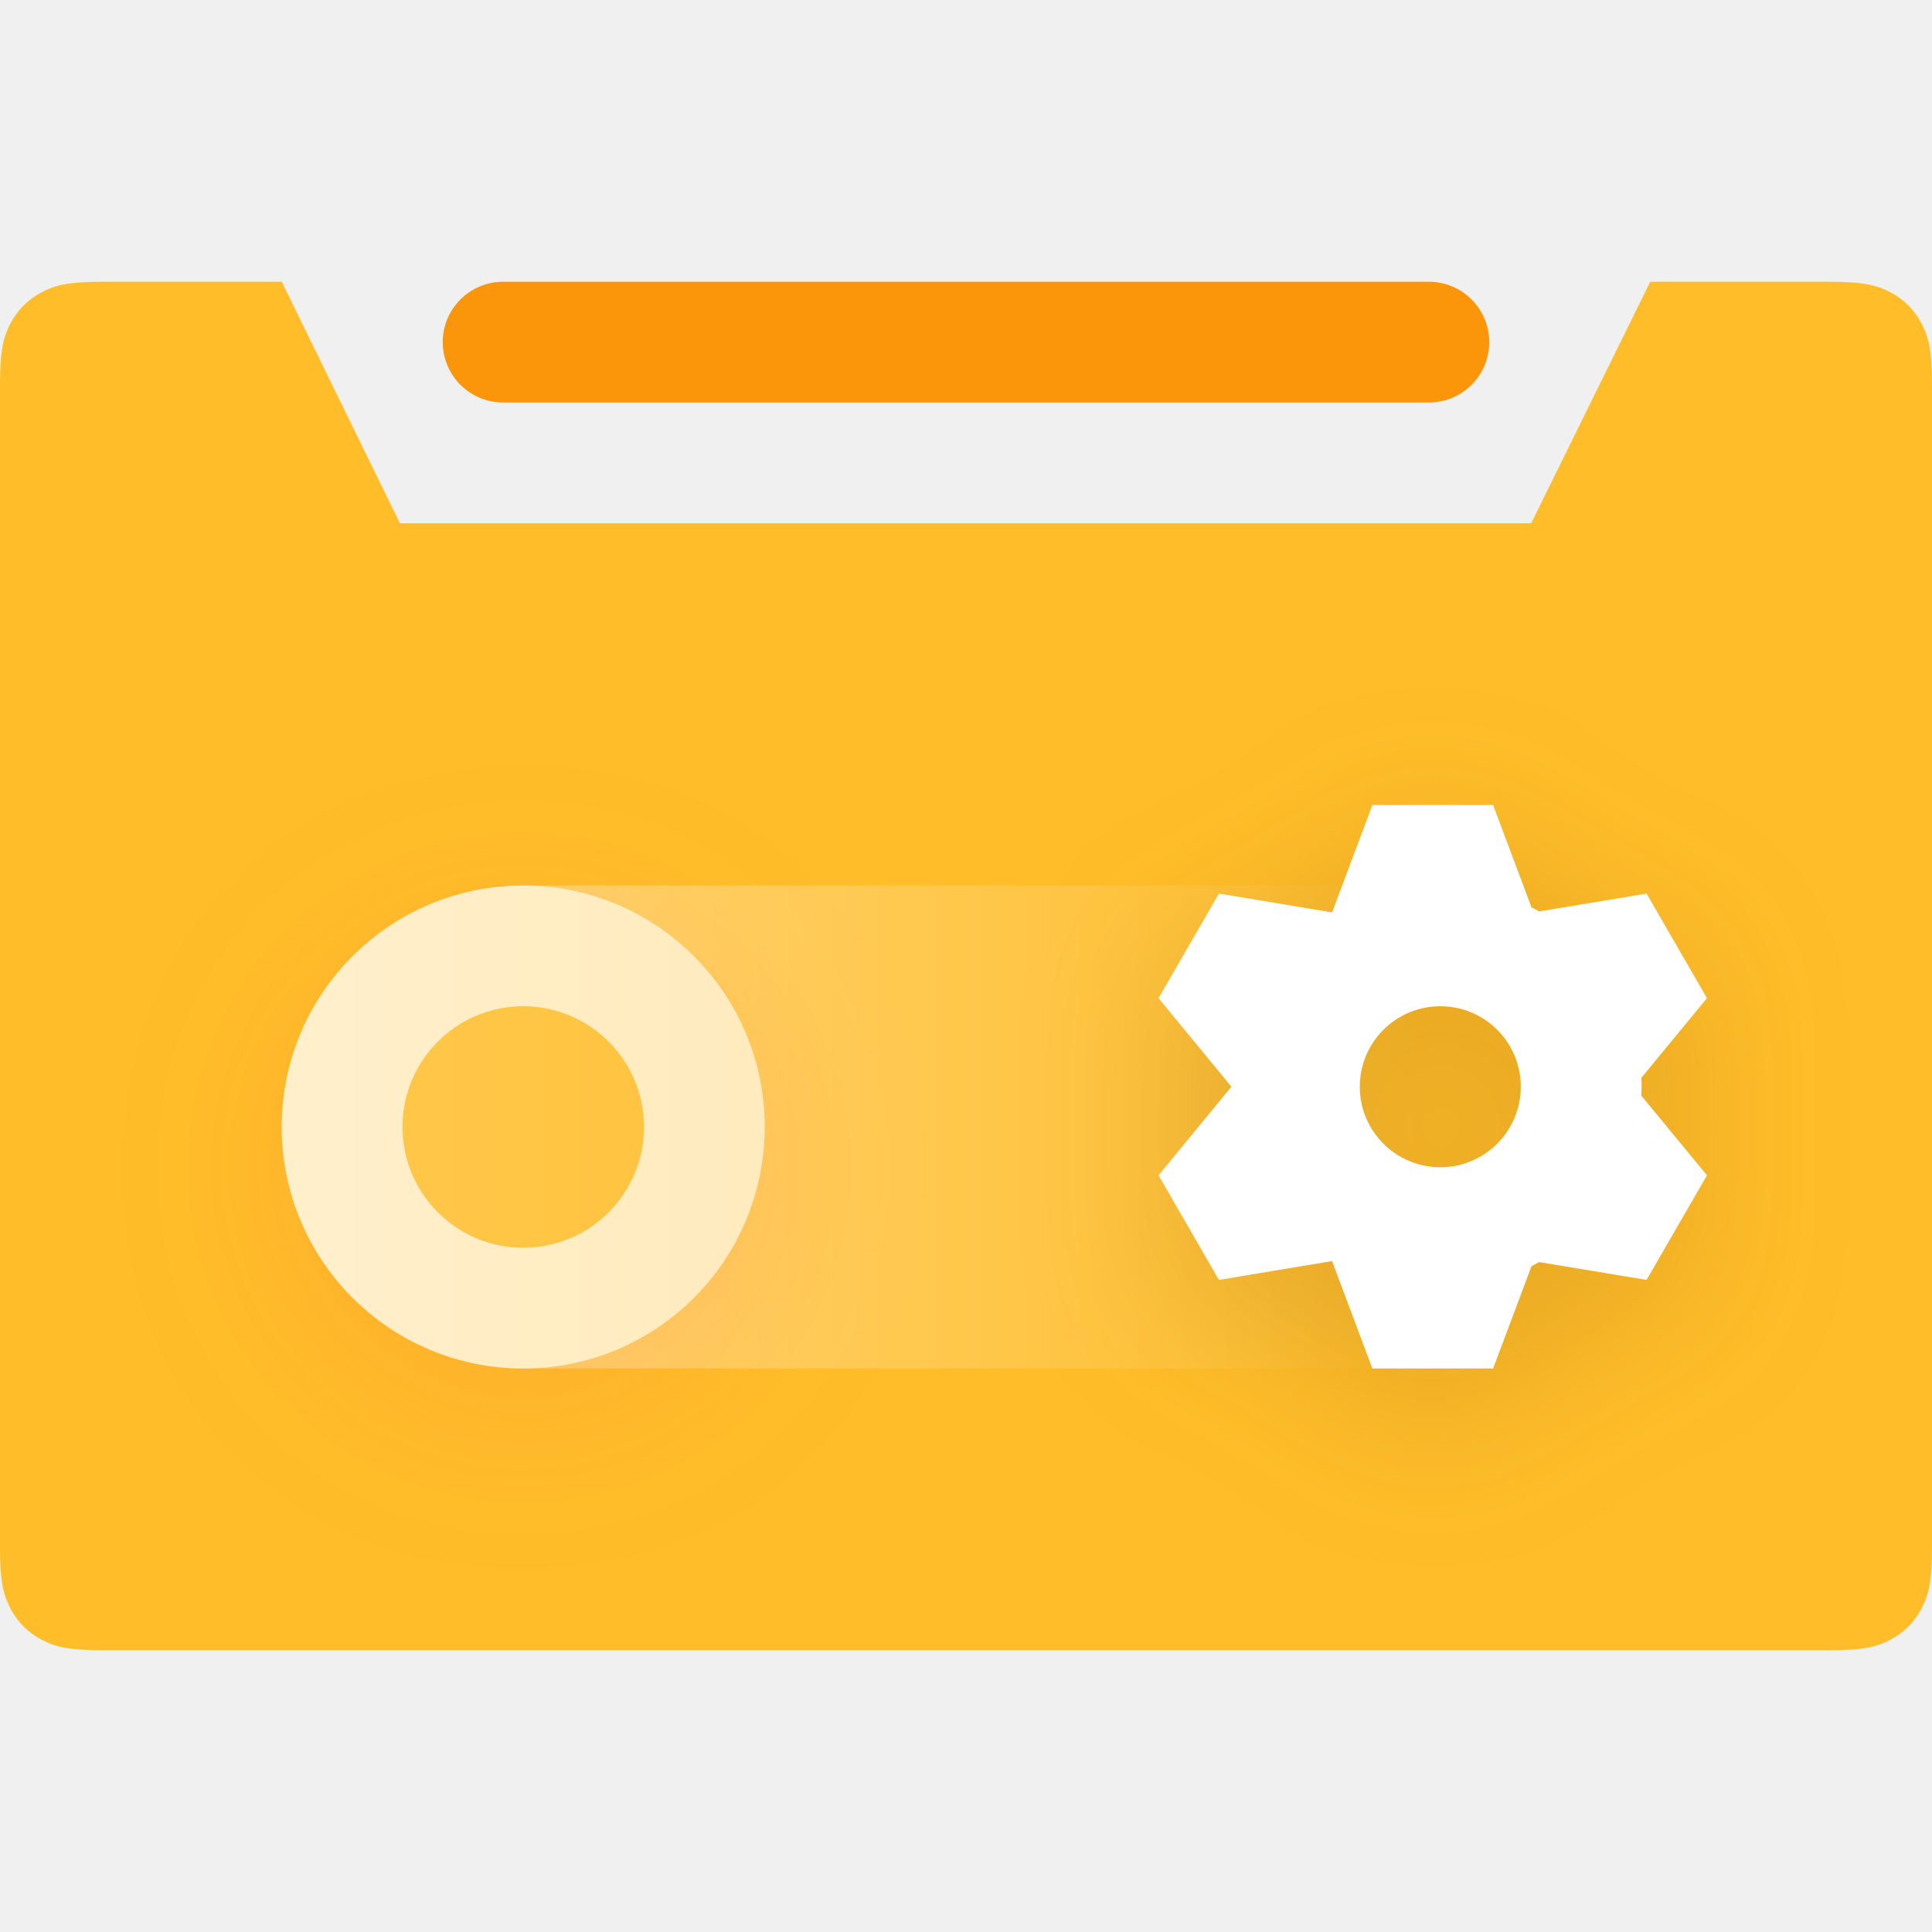
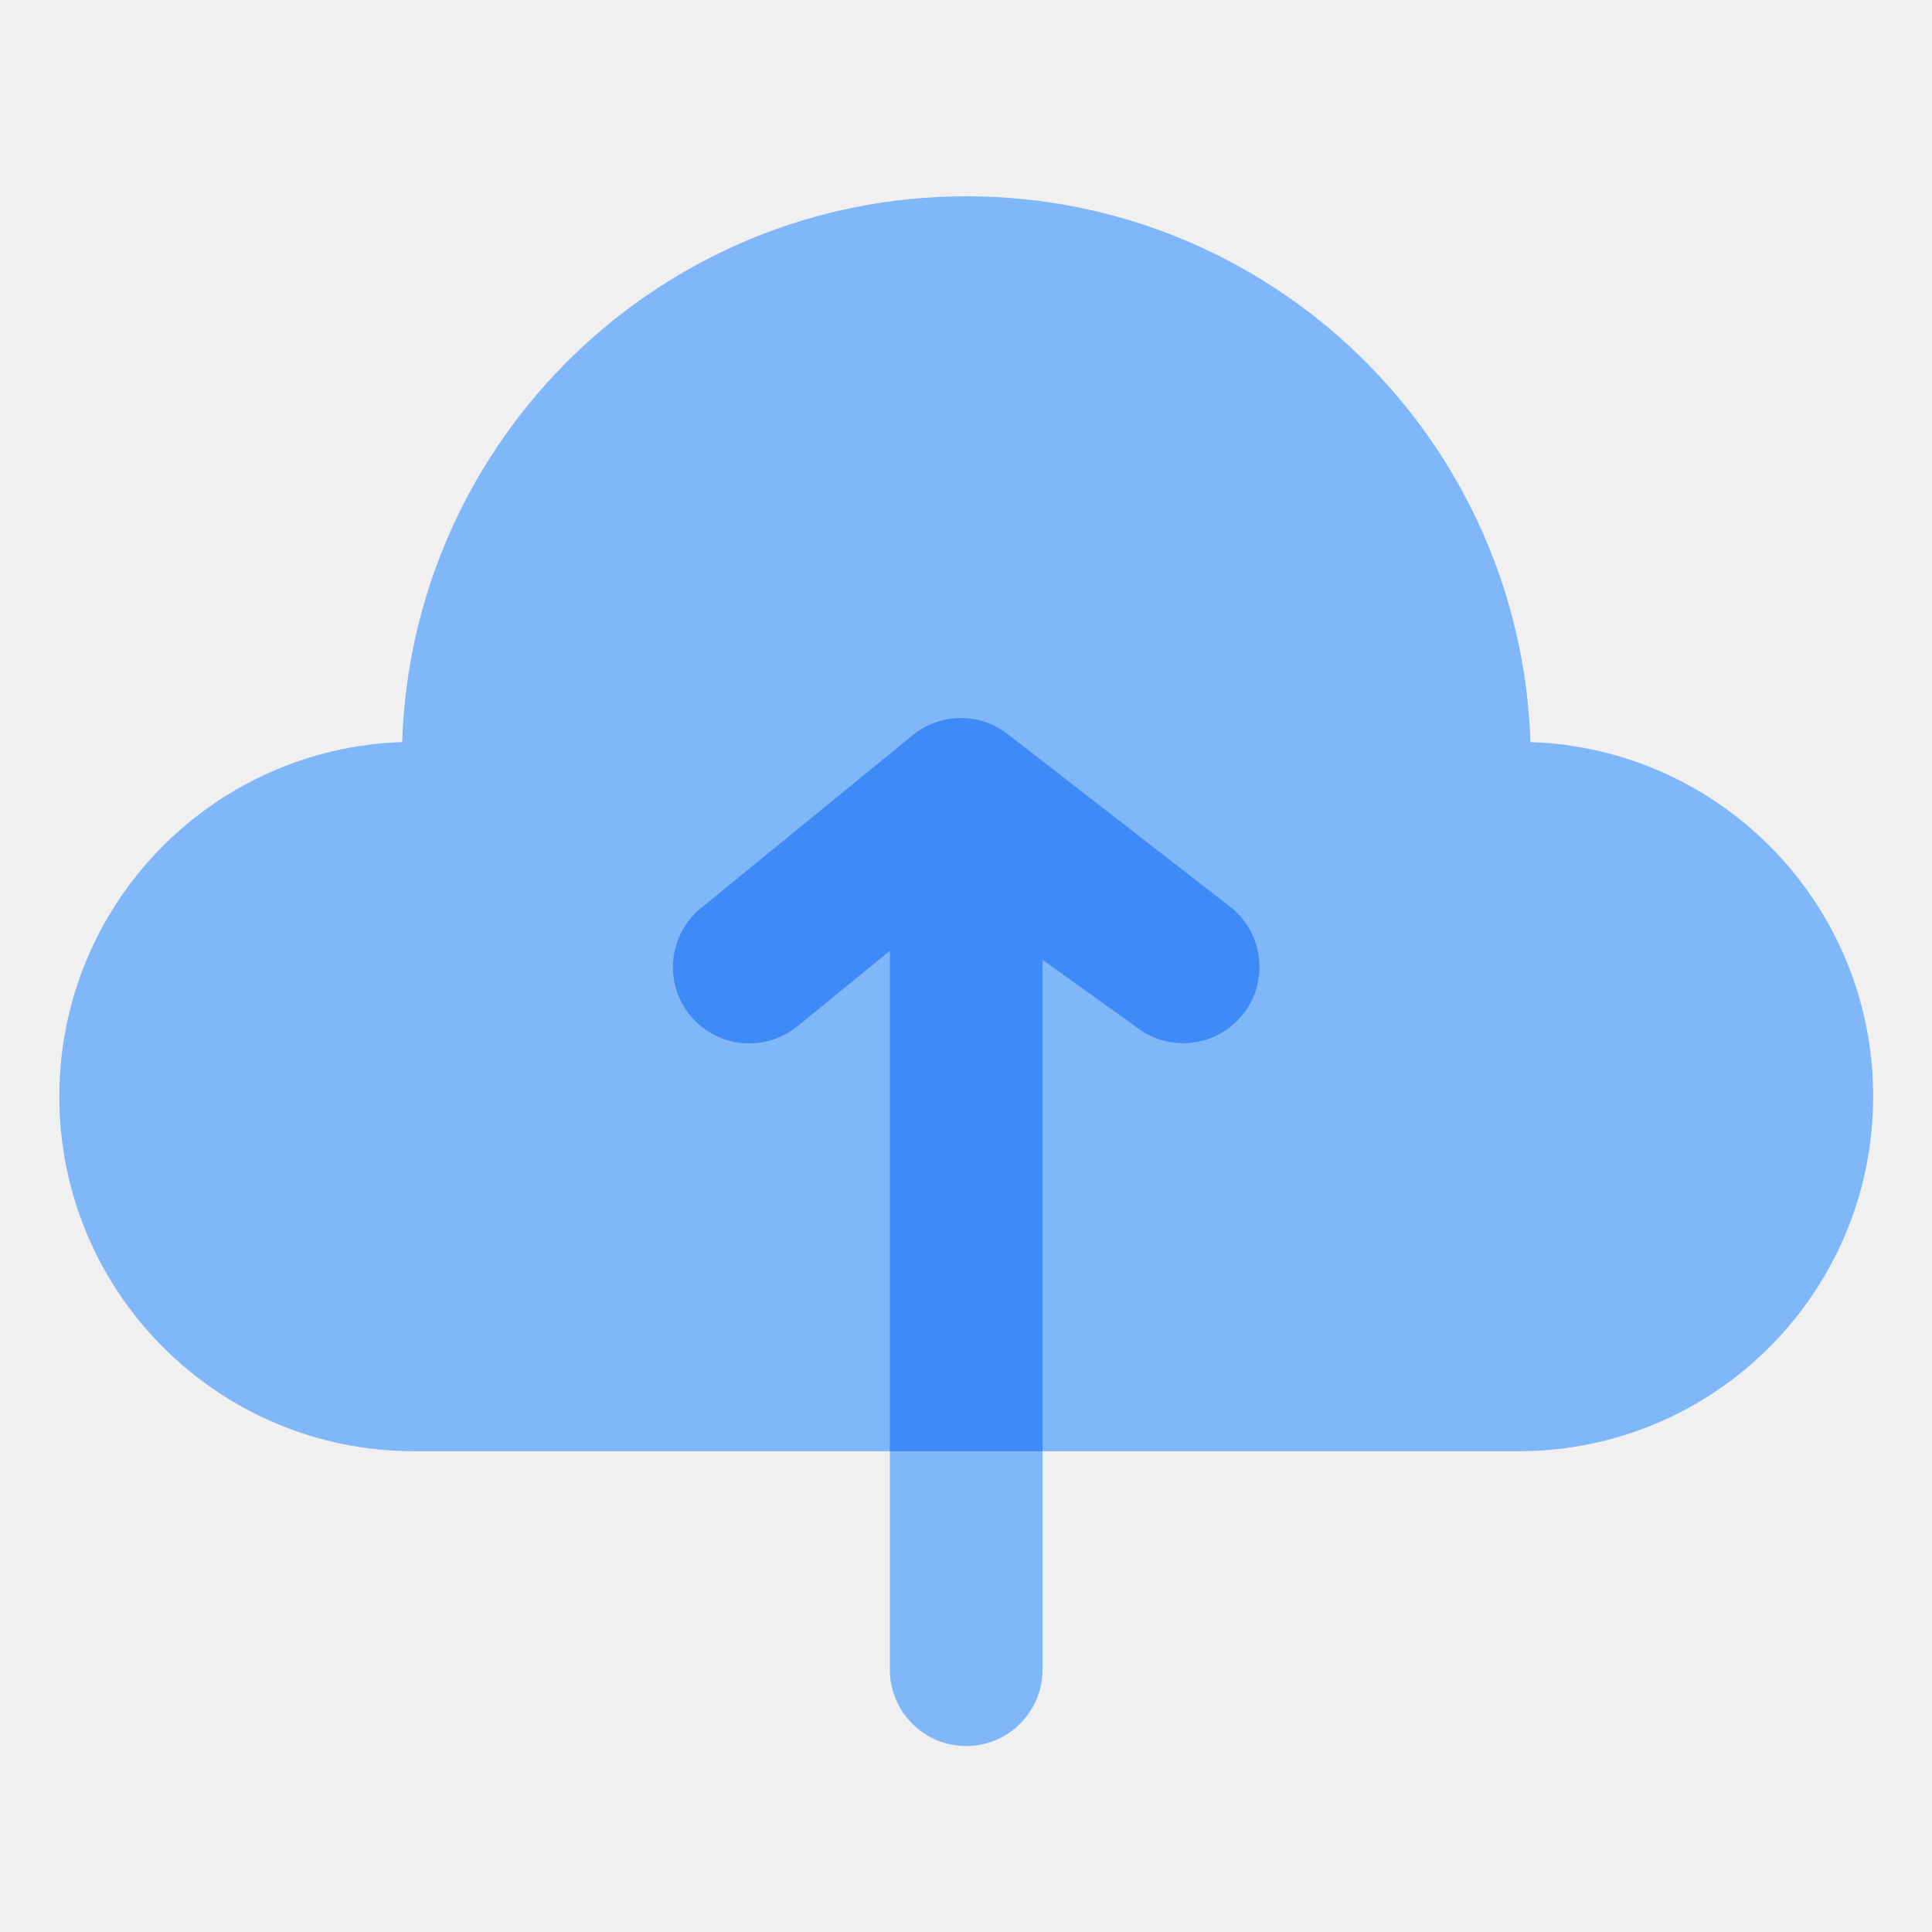
- <svg xmlns="http://www.w3.org/2000/svg" xmlns:xlink="http://www.w3.org/1999/xlink" width="48px" height="48px" viewBox="0 0 48 48" version="1.1">
-   <defs>
-     <linearGradient x1="83.199%" y1="50%" x2="0%" y2="50%" id="linearGradient-1">
-       <stop stop-color="#FFFFFF" stop-opacity="0" offset="0%" />
-       <stop stop-color="#FFFFFF" offset="100%" />
-     </linearGradient>
-     <circle id="path-2" cx="13" cy="28" r="6" />
-     <filter x="-54.2%" y="-45.8%" width="208.3%" height="208.3%" filterUnits="objectBoundingBox" id="filter-3">
-       <feOffset dx="0" dy="1" in="SourceAlpha" result="shadowOffsetOuter1" />
-       <feGaussianBlur stdDeviation="2" in="shadowOffsetOuter1" result="shadowBlurOuter1" />
-       <feComposite in="shadowBlurOuter1" in2="SourceAlpha" operator="out" result="shadowBlurOuter1" />
-       <feColorMatrix values="0 0 0 0 0.992   0 0 0 0 0.271   0 0 0 0 0.255  0 0 0 0.2 0" type="matrix" in="shadowBlurOuter1" />
-     </filter>
-     <path d="M37.096,20 L38.05,22.542 C38.114,22.574 38.178,22.608 38.24,22.644 L40.909,22.201 L42.409,24.799 L40.779,26.779 C40.783,26.852 40.784,26.926 40.784,27 C40.784,27.074 40.783,27.148 40.779,27.221 L42.409,29.201 L40.909,31.799 L38.24,31.356 C38.178,31.391 38.115,31.425 38.051,31.458 L37.096,34 L34.096,34 L33.095,31.331 L30.284,31.799 L28.784,29.201 L30.594,26.999 L28.784,24.799 L30.284,22.201 L33.096,22.668 L34.096,20 L37.096,20 Z M35.784,25 C34.68,25 33.784,25.895 33.784,27 C33.784,28.105 34.68,29 35.784,29 C36.889,29 37.784,28.105 37.784,27 C37.784,25.895 36.889,25 35.784,25 Z" id="path-4" />
-     <filter x="-47.7%" y="-39.3%" width="195.4%" height="192.9%" filterUnits="objectBoundingBox" id="filter-5">
-       <feOffset dx="0" dy="1" in="SourceAlpha" result="shadowOffsetOuter1" />
-       <feGaussianBlur stdDeviation="2" in="shadowOffsetOuter1" result="shadowBlurOuter1" />
-       <feColorMatrix values="0 0 0 0 0.478   0 0 0 0 0.286   0 0 0 0 0.02  0 0 0 0.2 0" type="matrix" in="shadowBlurOuter1" />
-     </filter>
-   </defs>
-   <g id="icon/半成品带管理" stroke="none" stroke-width="1" fill="none" fill-rule="evenodd">
-     <path d="M2.564,7 L7,7 L7,7 L9.936,13 L38.042,13 L41,7 L45.436,7 C46.328,7 46.651,7.093 46.977,7.267 C47.303,7.441 47.559,7.697 47.733,8.023 C47.907,8.349 48,8.672 48,9.564 L48,38.436 C48,39.328 47.907,39.651 47.733,39.977 C47.559,40.303 47.303,40.559 46.977,40.733 C46.651,40.907 46.328,41 45.436,41 L2.564,41 C1.672,41 1.349,40.907 1.023,40.733 C0.697,40.559 0.441,40.303 0.267,39.977 C0.093,39.651 -4.61451543e-14,39.328 -4.62543338e-14,38.436 L-4.61162218e-14,9.564 C-4.62254014e-14,8.672 0.093,8.349 0.267,8.023 C0.441,7.697 0.697,7.441 1.023,7.267 C1.349,7.093 1.672,7 2.564,7 Z" id="矩形" fill="#FFBD29" fill-rule="nonzero" />
-     <path d="M13,22 L35,22 C38.314,22 41,24.686 41,28 C41,31.314 38.314,34 35,34 L13,34 C9.686,34 7,31.314 7,28 C7,24.686 9.686,22 13,22 Z" id="矩形" fill="url(#linearGradient-1)" fill-rule="nonzero" opacity="0.4" />
-     <path d="M12.5,7 L35.5,7 C36.328,7 37,7.672 37,8.5 C37,9.328 36.328,10 35.5,10 L12.5,10 C11.672,10 11,9.328 11,8.5 C11,7.672 11.672,7 12.5,7 Z" id="矩形" fill="#FB950A" fill-rule="nonzero" />
-     <g id="椭圆形" opacity="0.6" fill-rule="nonzero">
-       <use fill="black" fill-opacity="1" filter="url(#filter-3)" xlink:href="#path-2" />
-       <circle stroke="#FFFFFF" stroke-width="3" stroke-linejoin="square" fill="#FFBD29" fill-rule="evenodd" cx="13" cy="28" r="4.5" />
-     </g>
-     <g id="合并形状" fill-rule="nonzero">
-       <use fill="black" fill-opacity="1" filter="url(#filter-5)" xlink:href="#path-4" />
-       <use fill="#FFFFFF" xlink:href="#path-4" />
-     </g>
-   </g>
+ <svg xmlns="http://www.w3.org/2000/svg" t="1620904166636" class="icon" viewBox="0 0 1024 1024" version="1.1" p-id="1772" width="200" height="200">
+   <path d="M811.162 393.318c-5.274-160.666-137.062-289.28-299.008-289.28s-293.734 128.614-299.008 289.28c-100.915 3.328-181.709 86.118-181.709 187.853 0 103.834 84.173 188.006 188.006 188.006h585.37c103.834 0 188.006-84.173 188.006-188.006 0.051-101.734-80.742-184.525-181.658-187.853z" fill="#80B7F9" p-id="1773" />
+   <path d="M652.8 481.229l-117.811-91.443a40.422 40.422 0 0 0-51.2-0.051L371.558 481.28c-17.306 14.131-19.917 39.578-5.786 56.883a40.458 40.458 0 0 0 56.883 5.786l48.998-39.987v381.03c0 22.323 18.125 40.448 40.448 40.448s40.448-18.125 40.448-40.448V508.774l48.896 34.97a40.376 40.376 0 0 0 25.6 9.165c11.725 0 23.296-5.069 31.283-14.797a40.253 40.253 0 0 0-5.53-56.883z" fill="#80B7F9" p-id="1774" />
+   <path d="M552.602 769.178V508.774l48.896 34.97a40.376 40.376 0 0 0 25.6 9.165c11.725 0 23.296-5.069 31.283-14.797 14.182-17.254 11.622-42.752-5.632-56.934l-117.811-91.443a40.422 40.422 0 0 0-51.2-0.051L371.558 481.28c-17.306 14.131-19.917 39.578-5.786 56.883a40.458 40.458 0 0 0 56.883 5.786l48.998-39.987v265.216h80.947z" fill="#3E8BF8" p-id="1775" />
</svg>
